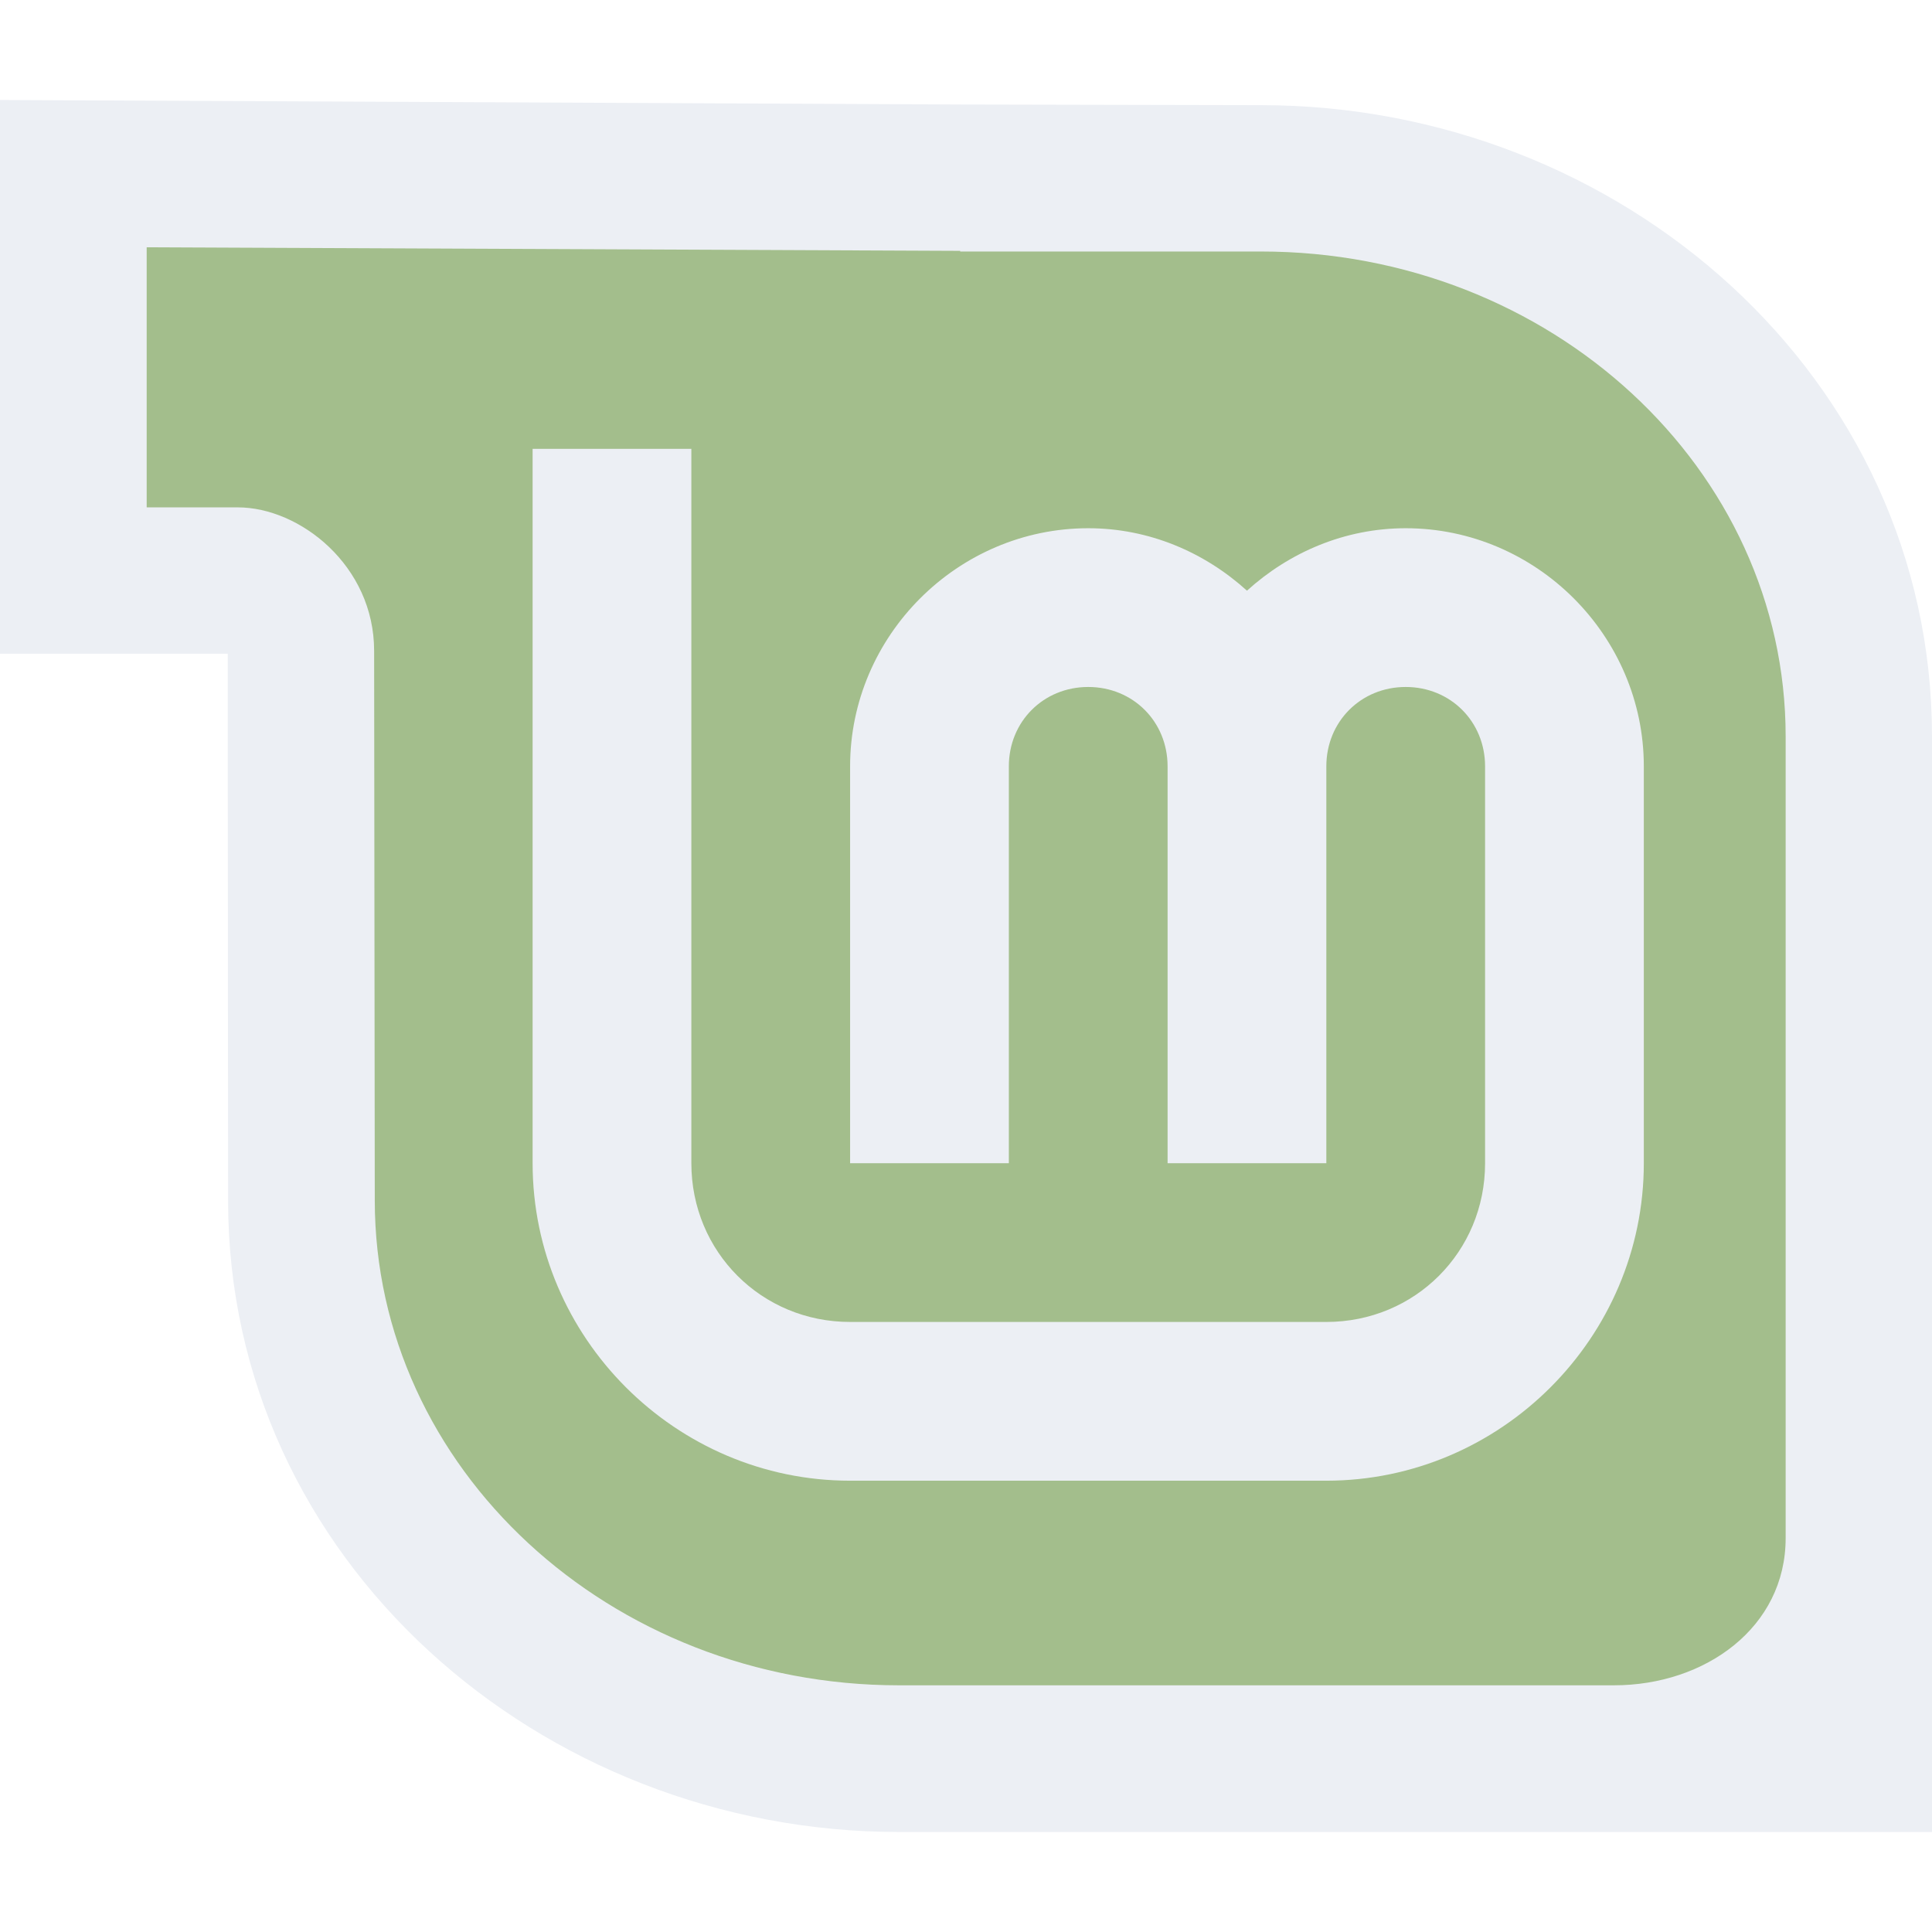
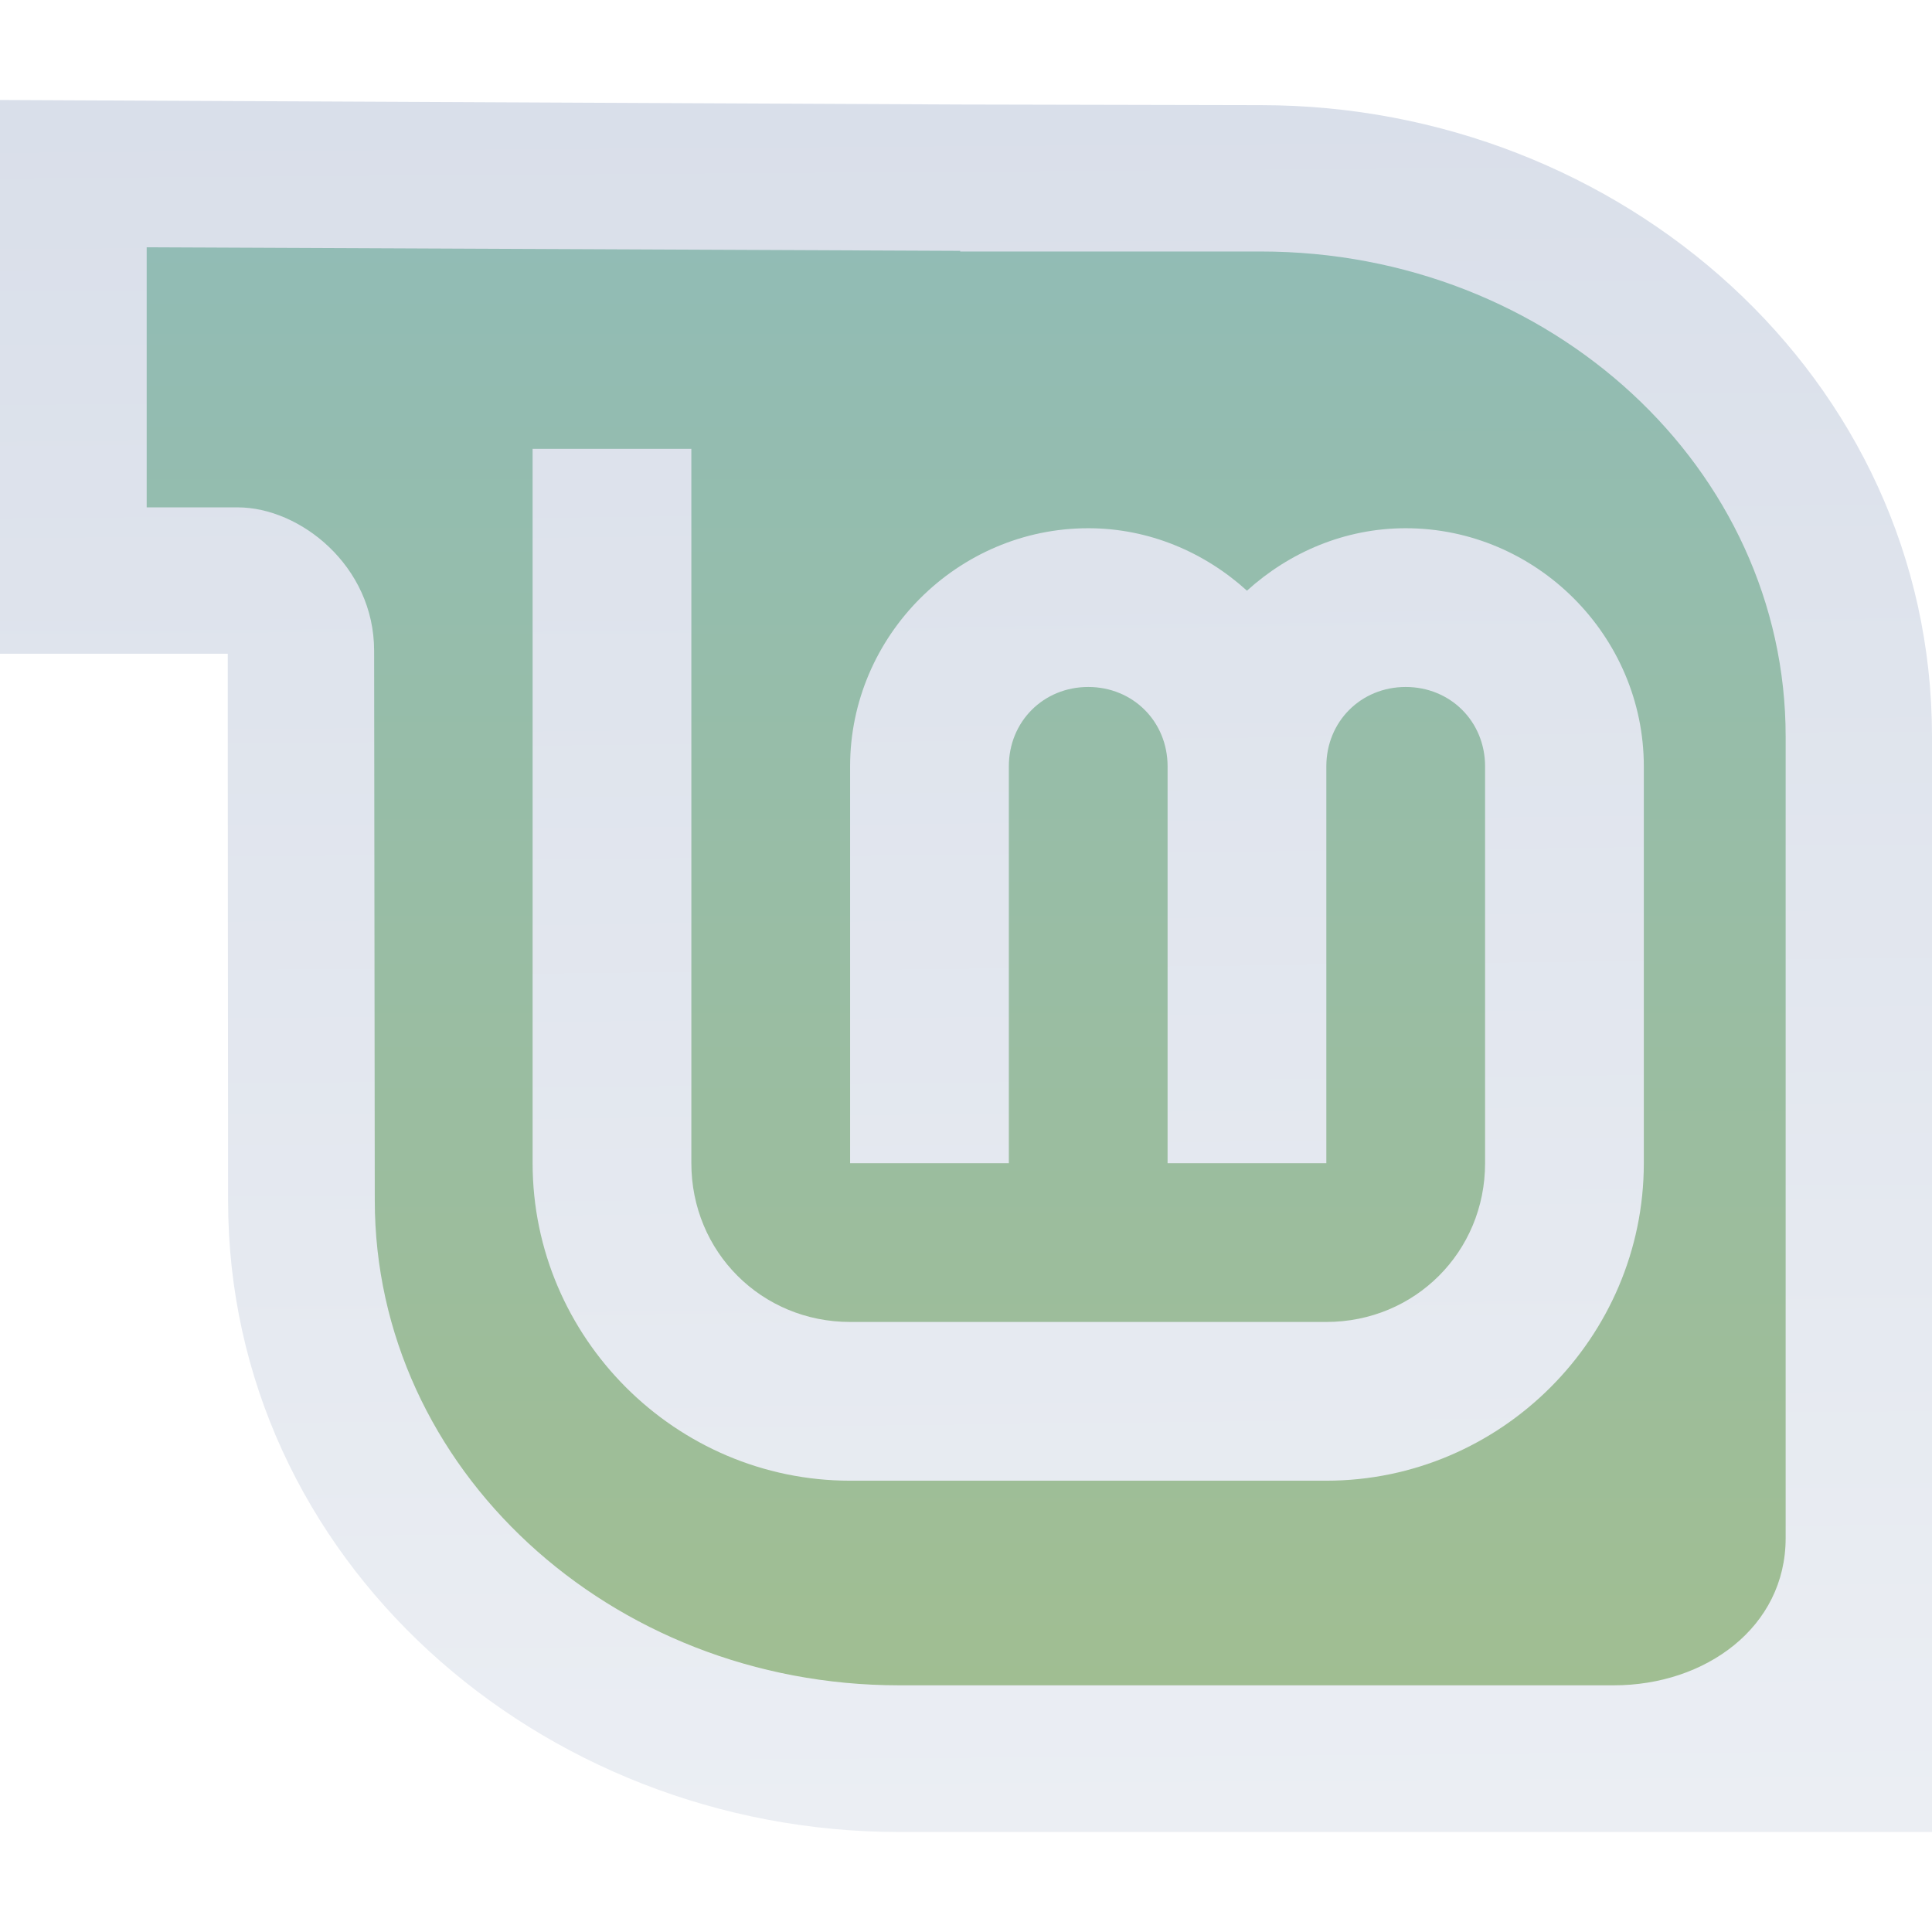
- <svg xmlns="http://www.w3.org/2000/svg" width="96" height="96" viewBox="0 0 25.4 25.4" version="1.1" id="svg8">
-   <defs id="defs2" />
+ <svg xmlns="http://www.w3.org/2000/svg" xmlns:xlink="http://www.w3.org/1999/xlink" width="96" height="96" viewBox="0 0 25.4 25.4" version="1.1" id="svg8">
+   <defs id="defs2">
+     <linearGradient id="linearGradient1020">
+       <stop style="stop-color:#d8dee9;stop-opacity:1" offset="0" id="stop1016" />
+       <stop style="stop-color:#eceff4;stop-opacity:1" offset="1" id="stop1018" />
+     </linearGradient>
+     <linearGradient id="linearGradient936">
+       <stop style="stop-color:#d8dee9;stop-opacity:1" offset="0" id="stop932" />
+       <stop style="stop-color:#eceff4;stop-opacity:1" offset="1" id="stop934" />
+     </linearGradient>
+     <linearGradient id="linearGradient852">
+       <stop style="stop-color:#8fbcbb;stop-opacity:1" offset="0" id="stop848" />
+       <stop style="stop-color:#a3be8c;stop-opacity:1" offset="1" id="stop850" />
+     </linearGradient>
+     <linearGradient xlink:href="#linearGradient852" id="linearGradient854" x1="583.51" y1="483.733" x2="583.492" y2="680.691" gradientUnits="userSpaceOnUse" />
+     <linearGradient xlink:href="#linearGradient936" id="linearGradient938" x1="591.399" y1="484.455" x2="592.752" y2="679.907" gradientUnits="userSpaceOnUse" />
+     <linearGradient xlink:href="#linearGradient1020" id="linearGradient1022" x1="180.059" y1="13.428" x2="184.526" y2="403.818" gradientUnits="userSpaceOnUse" />
+   </defs>
  <g id="layer1" transform="translate(0,-271.6)">
    <g id="g1108" transform="matrix(0.2396652,0,0,0.2396652,10.8734,207.9915)">
      <g transform="matrix(0.5405418,0,0,0.5405418,-308.3569,3.60485)" id="g4824-3-4-8">
        <g id="g5159">
-           <path style="display:inline;opacity:1;fill:#a3be8c;fill-opacity:1;fill-rule:evenodd;stroke-width:1.127" d="m 671.91,642.974 c 0,-25.208 0,-84.674 0,-84.674 0,-28.289 -24.808,-51.22 -55.417,-51.22 h -31.769 v -0.068 L 498.799,506.636 v 30.895 c 0,0 7.016,0 13.19,0 9.207,0 10.833,6.356 10.833,15.153 l 0.068,54.618 c 0,28.289 24.808,51.22 55.383,51.22 h 75.49 c 9.678,0 18.146,-6.129 18.146,-15.548 z" id="path2576-0-3-7-4-8" />
-           <path d="m 577.772,670.247 c -36.459,0 -68.098,-27.639 -68.098,-64.065 l -0.033,-44.229 V 550.674 H 486.526 v -56.197 l 97.475,0.459 30.492,0.066 c 36.492,0 68.098,27.606 68.098,64.065 V 670.247 H 577.772 v 0 0 z m 89.967,-29.824 c 0,-24.22 0,-81.356 0,-81.356 0,-27.18 -23.836,-49.213 -53.246,-49.213 h -30.524 v -0.066 l -82.557,-0.361 v 26.393 c 0,0 3.316,0 9.248,0 6.279,0 13.834,5.9 13.834,14.559 l 0.066,55.769 c 0,27.18 23.836,49.213 53.213,49.213 h 72.531 c 9.299,0 17.435,-5.889 17.435,-14.939 z" style="display:inline;overflow:visible;visibility:visible;fill:#eceff4;fill-opacity:1;fill-rule:evenodd;stroke:none;stroke-width:1.127;marker:none;enable-background:accumulate" id="path4210-8-6-5-7-3" />
+           <path style="display:inline;opacity:1;fill:url(#linearGradient854);fill-opacity:1;fill-rule:evenodd;stroke-width:1.127" d="m 671.91,642.974 c 0,-25.208 0,-84.674 0,-84.674 0,-28.289 -24.808,-51.22 -55.417,-51.22 h -31.769 v -0.068 L 498.799,506.636 v 30.895 c 0,0 7.016,0 13.19,0 9.207,0 10.833,6.356 10.833,15.153 l 0.068,54.618 c 0,28.289 24.808,51.22 55.383,51.22 h 75.49 c 9.678,0 18.146,-6.129 18.146,-15.548 z" id="path2576-0-3-7-4-8" />
+           <path d="m 577.772,670.247 c -36.459,0 -68.098,-27.639 -68.098,-64.065 l -0.033,-44.229 V 550.674 H 486.526 v -56.197 l 97.475,0.459 30.492,0.066 c 36.492,0 68.098,27.606 68.098,64.065 V 670.247 H 577.772 v 0 0 z m 89.967,-29.824 c 0,-24.22 0,-81.356 0,-81.356 0,-27.18 -23.836,-49.213 -53.246,-49.213 h -30.524 v -0.066 l -82.557,-0.361 v 26.393 c 0,0 3.316,0 9.248,0 6.279,0 13.834,5.9 13.834,14.559 l 0.066,55.769 c 0,27.18 23.836,49.213 53.213,49.213 h 72.531 c 9.299,0 17.435,-5.889 17.435,-14.939 z" style="display:inline;overflow:visible;visibility:visible;fill:url(#linearGradient938);fill-opacity:1;fill-rule:evenodd;stroke:none;stroke-width:1.127;marker:none;enable-background:accumulate" id="path4210-8-6-5-7-3" />
        </g>
      </g>
      <g style="fill:#eceff4;fill-opacity:1" id="layer3-2-5-2-2" transform="matrix(0.2721259,0,0,0.2721259,-37.92239,261.7272)">
-         <path style="color:#000000;font-style:normal;font-variant:normal;font-weight:normal;font-stretch:normal;font-size:medium;line-height:normal;font-family:sans-serif;font-variant-ligatures:normal;font-variant-position:normal;font-variant-caps:normal;font-variant-numeric:normal;font-variant-alternates:normal;font-feature-settings:normal;text-indent:0;text-align:start;text-decoration:none;text-decoration-line:none;text-decoration-style:solid;text-decoration-color:#000000;letter-spacing:normal;word-spacing:normal;text-transform:none;writing-mode:lr-tb;direction:ltr;text-orientation:mixed;dominant-baseline:auto;baseline-shift:baseline;text-anchor:start;white-space:normal;shape-padding:0;clip-rule:nonzero;display:inline;overflow:visible;visibility:visible;opacity:1;isolation:auto;mix-blend-mode:normal;color-interpolation:sRGB;color-interpolation-filters:linearRGB;solid-color:#000000;solid-opacity:1;vector-effect:none;fill:#eceff4;fill-opacity:1;fill-rule:nonzero;stroke:none;stroke-width:32;stroke-linecap:butt;stroke-linejoin:miter;stroke-miterlimit:4;stroke-dasharray:none;stroke-dashoffset:0;stroke-opacity:1;color-rendering:auto;image-rendering:auto;shape-rendering:auto;text-rendering:auto;enable-background:accumulate" d="m 80,104 v 144 c 0,35.157 28.843,64 64,64 h 96 c 35.157,0 64,-28.843 64,-64 v -80 c 0,-26.32 -21.68,-48 -48,-48 -12.296,0 -23.467,4.86 -32,12.586 C 215.467,124.86 204.296,120 192,120 c -26.32,0 -48,21.68 -48,48 v 80 h 32 v -80 c 0,-9.026 6.974,-16 16,-16 9.026,0 16,6.974 16,16 v 80 h 32 v -80 c 0,-9.026 6.974,-16 16,-16 9.026,0 16,6.974 16,16 v 80 c 0,17.863 -14.137,32 -32,32 h -96 c -17.863,0 -32,-14.137 -32,-32 V 104 Z" id="path4193-6-9-2-91" />
+         <path style="color:#000000;font-style:normal;font-variant:normal;font-weight:normal;font-stretch:normal;font-size:medium;line-height:normal;font-family:sans-serif;font-variant-ligatures:normal;font-variant-position:normal;font-variant-caps:normal;font-variant-numeric:normal;font-variant-alternates:normal;font-feature-settings:normal;text-indent:0;text-align:start;text-decoration:none;text-decoration-line:none;text-decoration-style:solid;text-decoration-color:#000000;letter-spacing:normal;word-spacing:normal;text-transform:none;writing-mode:lr-tb;direction:ltr;text-orientation:mixed;dominant-baseline:auto;baseline-shift:baseline;text-anchor:start;white-space:normal;shape-padding:0;clip-rule:nonzero;display:inline;overflow:visible;visibility:visible;opacity:1;isolation:auto;mix-blend-mode:normal;color-interpolation:sRGB;color-interpolation-filters:linearRGB;solid-color:#000000;solid-opacity:1;vector-effect:none;fill:url(#linearGradient1022);fill-opacity:1;fill-rule:nonzero;stroke:none;stroke-width:32;stroke-linecap:butt;stroke-linejoin:miter;stroke-miterlimit:4;stroke-dasharray:none;stroke-dashoffset:0;stroke-opacity:1;color-rendering:auto;image-rendering:auto;shape-rendering:auto;text-rendering:auto;enable-background:accumulate" d="m 80,104 v 144 c 0,35.157 28.843,64 64,64 h 96 c 35.157,0 64,-28.843 64,-64 v -80 c 0,-26.32 -21.68,-48 -48,-48 -12.296,0 -23.467,4.86 -32,12.586 C 215.467,124.86 204.296,120 192,120 c -26.32,0 -48,21.68 -48,48 v 80 h 32 v -80 c 0,-9.026 6.974,-16 16,-16 9.026,0 16,6.974 16,16 v 80 h 32 v -80 c 0,-9.026 6.974,-16 16,-16 9.026,0 16,6.974 16,16 v 80 c 0,17.863 -14.137,32 -32,32 h -96 c -17.863,0 -32,-14.137 -32,-32 V 104 Z" id="path4193-6-9-2-91" />
      </g>
    </g>
  </g>
</svg>
